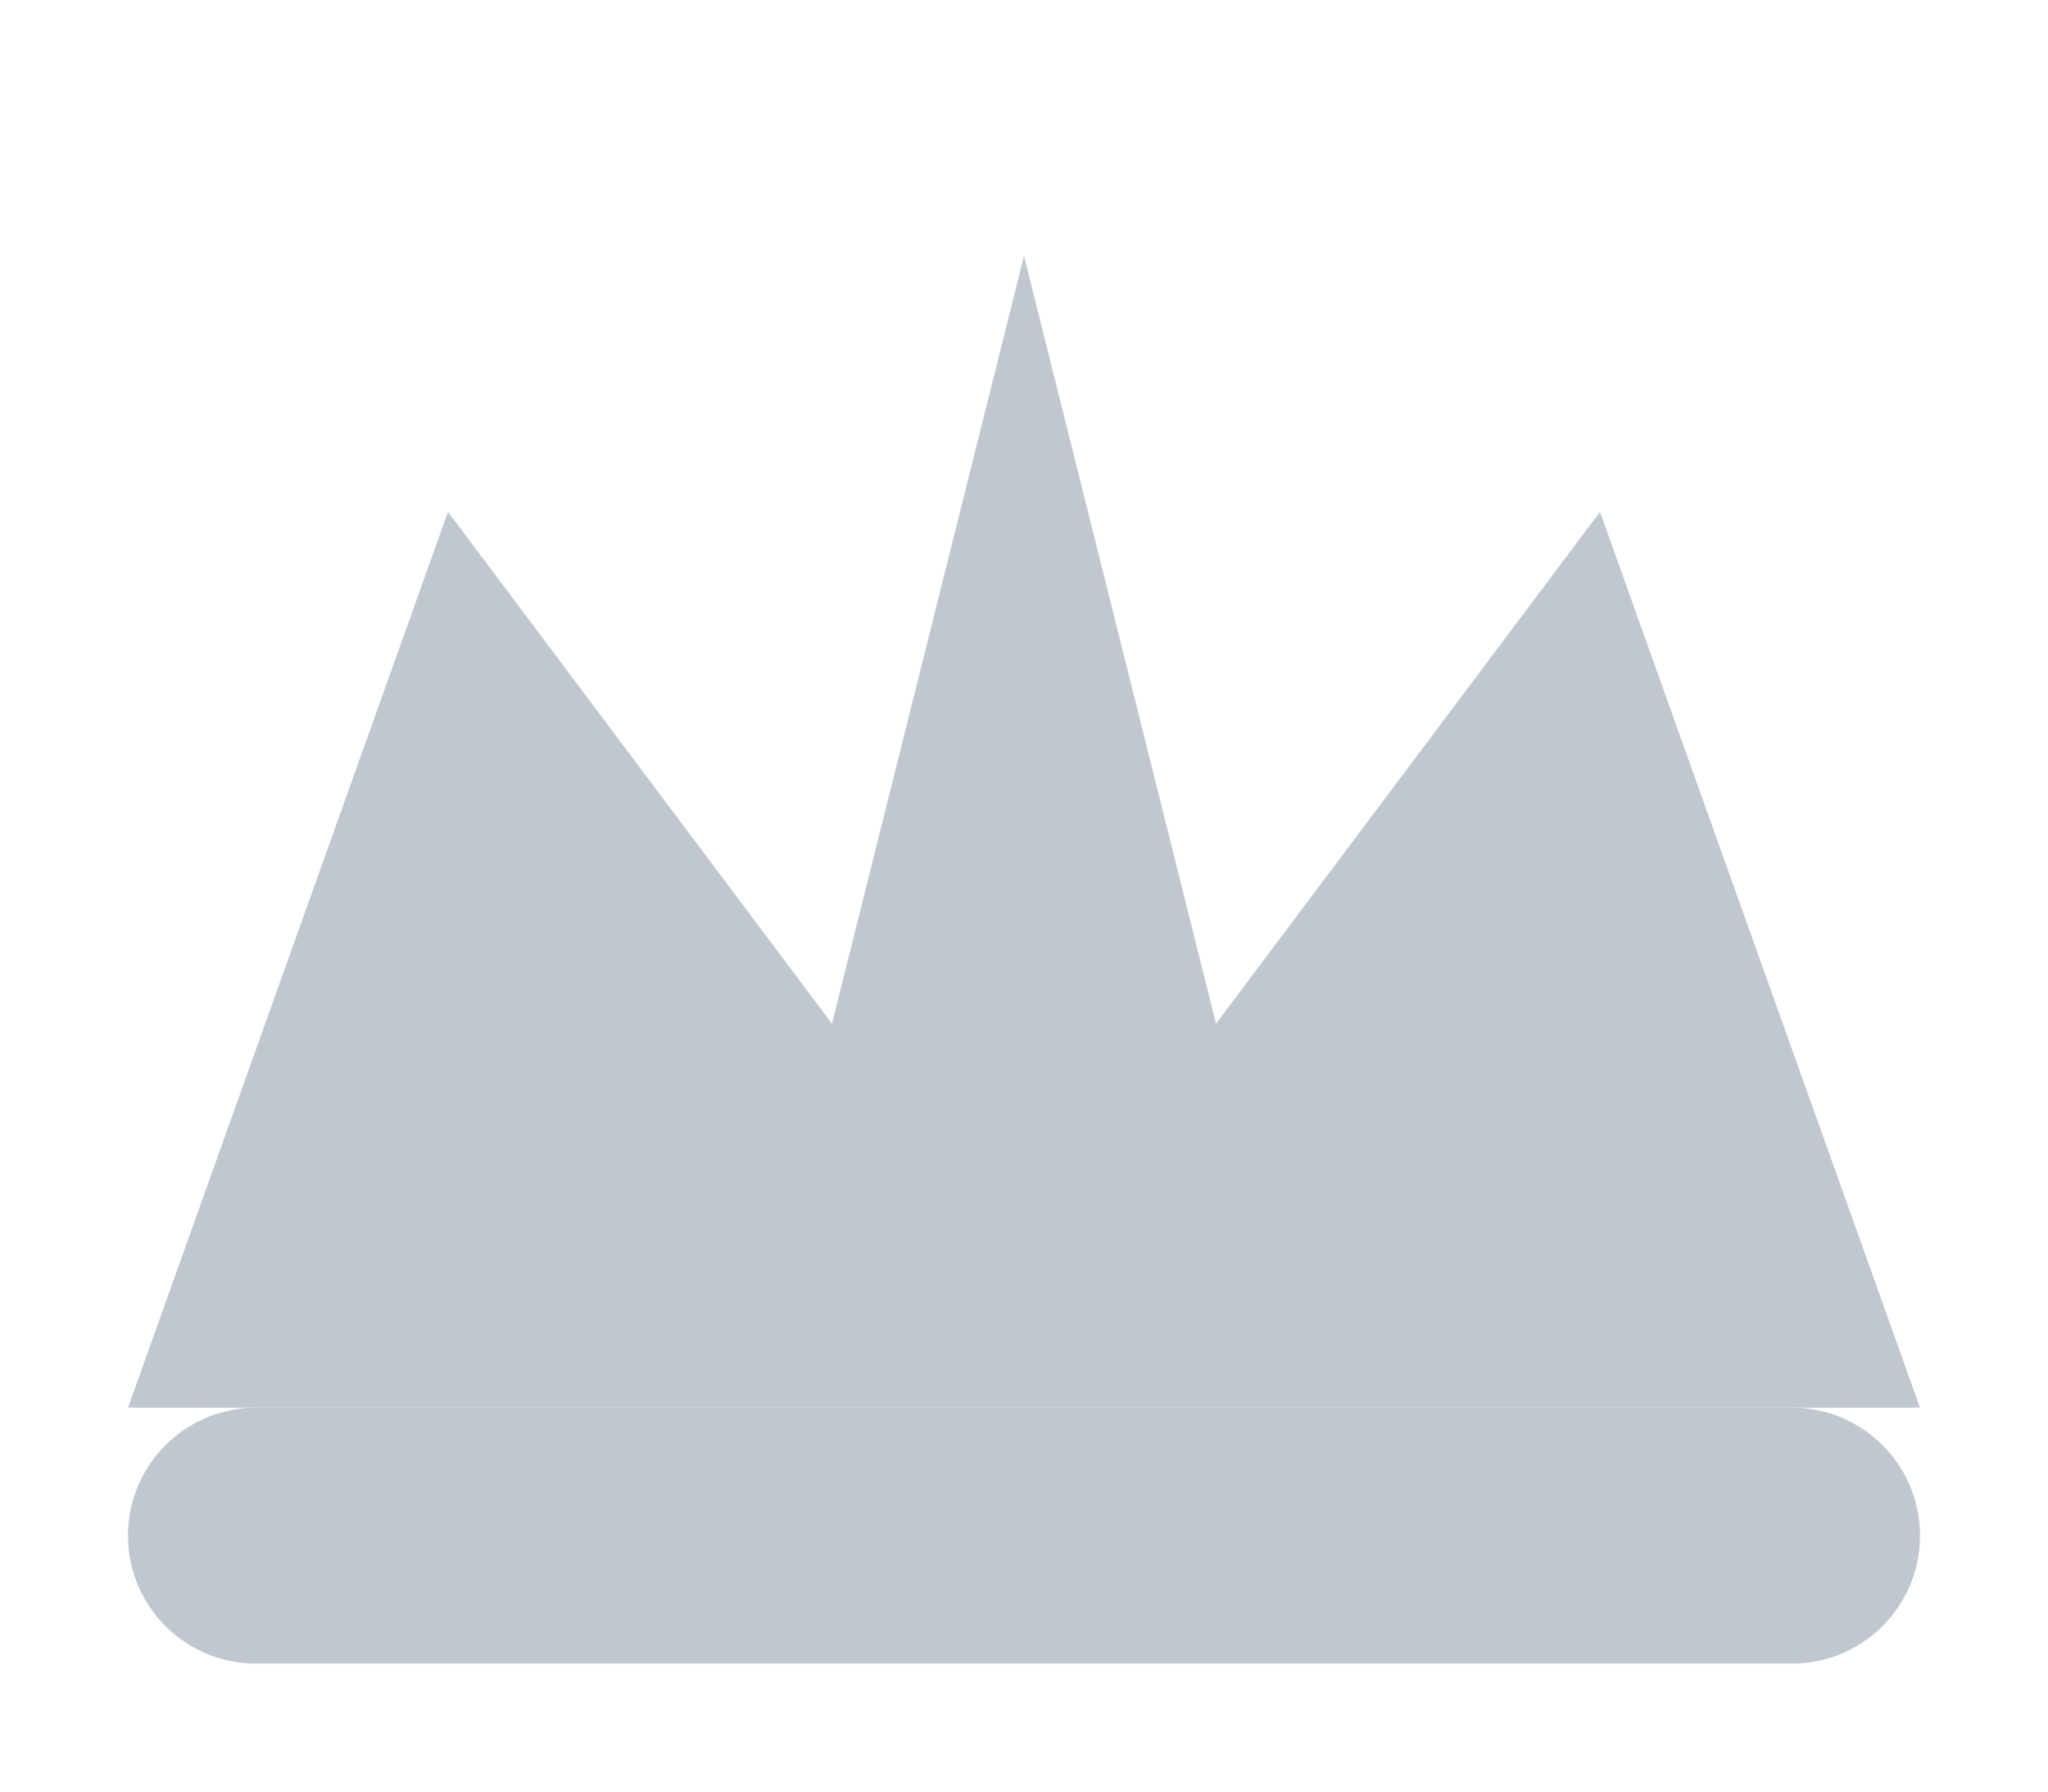
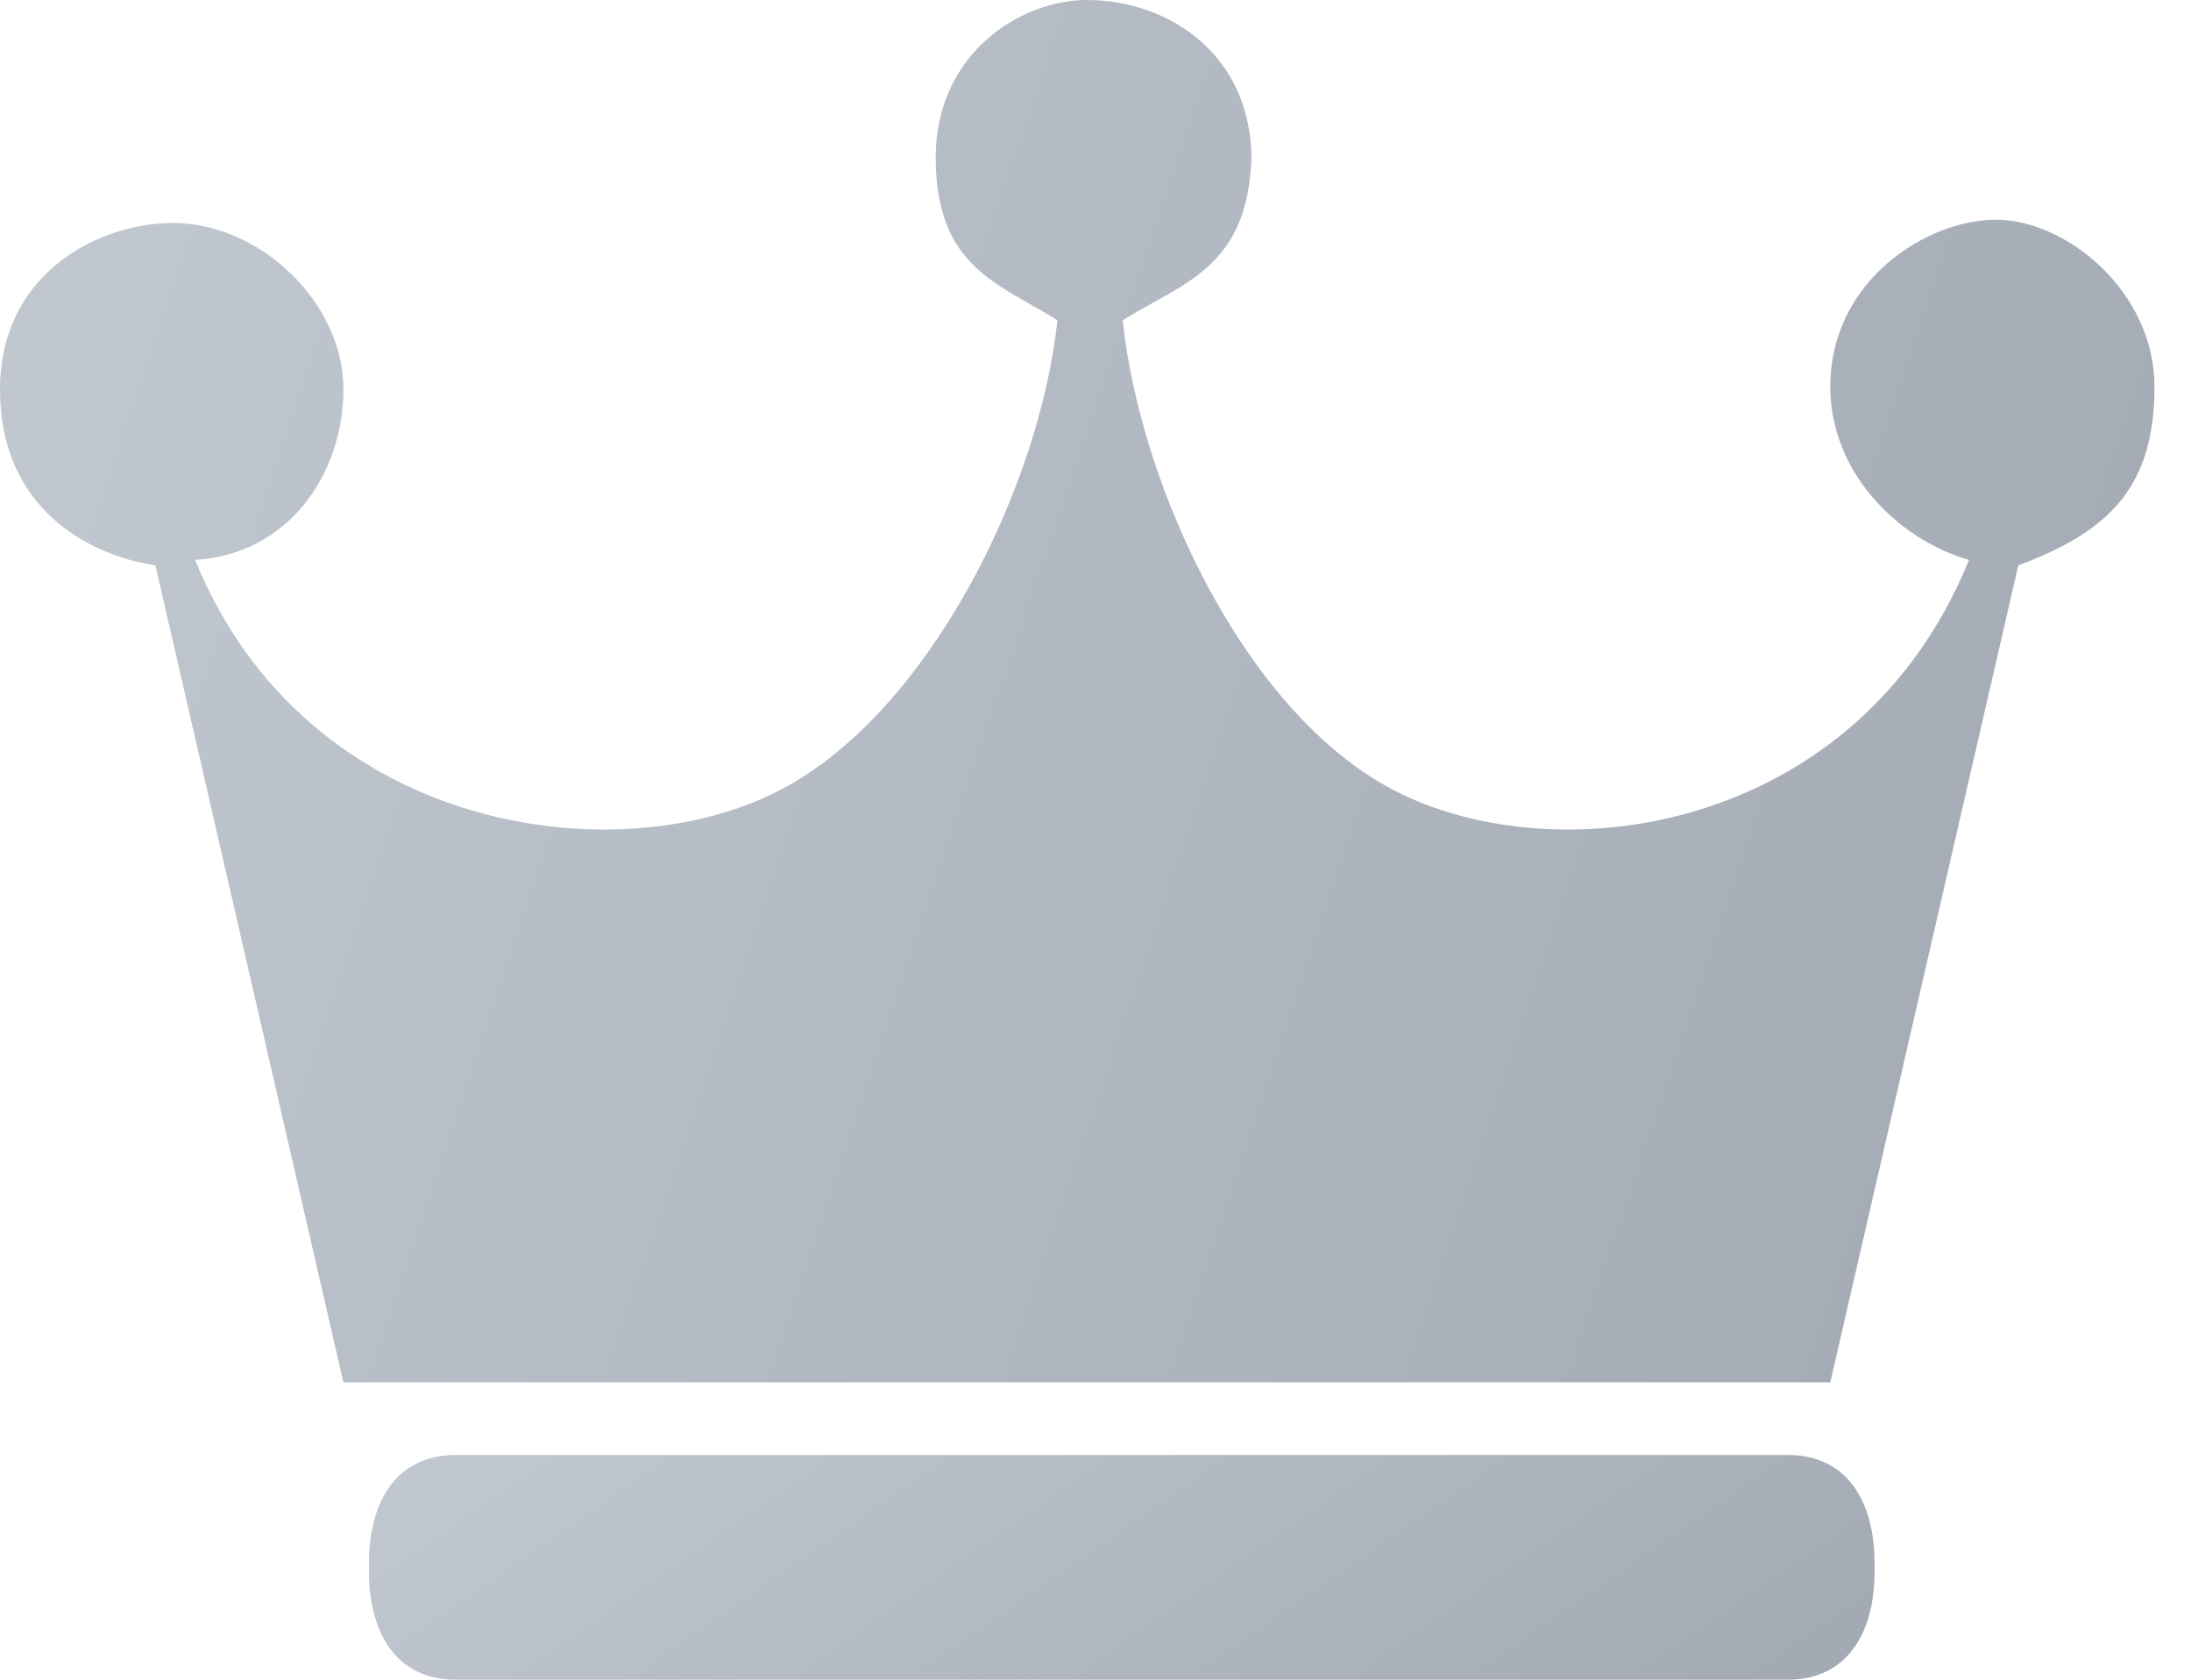
- <svg xmlns="http://www.w3.org/2000/svg" width="16" height="14" viewBox="0 0 16 14" fill="none">
-   <path d="M1 11 L3.5 4 L6.5 8 L8 2 L9.5 8 L12.5 4 L15 11 Z" fill="#C1C7CF" />
-   <rect x="1" y="11" width="14" height="2" rx="1" fill="#C1C7CF" />
+ <svg xmlns="http://www.w3.org/2000/svg" width="30" height="23" viewBox="0 0 30 23" fill="none">
+   <path d="M29.5 5.295C29.5 4.002 28.309 3.02 27.347 3.009C26.401 2.998 25.061 3.831 25.061 5.295C25.061 6.468 25.988 7.39 26.961 7.666C25.442 11.401 21.319 11.992 19.069 10.812C17.065 9.76 15.623 6.716 15.372 4.385C16.189 3.875 17.078 3.674 17.135 2.178C17.135 0.771 16.026 0 14.881 0C13.971 0 12.801 0.738 12.812 2.178C12.823 3.656 13.661 3.875 14.479 4.385C14.228 6.716 12.698 9.76 10.694 10.812C8.444 11.992 4.19 11.4 2.671 7.666C3.942 7.592 4.702 6.5 4.702 5.328C4.702 4.155 3.582 3.071 2.395 3.053C1.41 3.038 0.004 3.702 9.27879e-06 5.328C-0.004 6.945 1.19 7.599 2.128 7.741L4.702 18.928H25.061L27.635 7.741C28.907 7.27 29.5 6.644 29.5 5.295Z" fill="url(#paint0_linear_812_2305)" />
+   <path d="M25.667 21.523C25.667 22.339 25.307 23 24.478 23H6.24C5.412 23 5.052 22.339 5.052 21.523V21.4C5.052 20.584 5.412 19.923 6.24 19.923H24.478C25.307 19.923 25.667 20.584 25.667 21.4V21.523Z" fill="url(#paint1_linear_812_2305)" />
+   <defs>
+     <linearGradient id="paint0_linear_812_2305" x1="0.5" y1="4.636" x2="29" y2="14.2" gradientUnits="userSpaceOnUse">
+       <stop stop-color="#C1C7CF" />
+       <stop offset="1" stop-color="#A3AAB4" />
+     </linearGradient>
+     <linearGradient id="paint1_linear_812_2305" x1="5.402" y1="20.677" x2="12.594" y2="31.052" gradientUnits="userSpaceOnUse">
+       <stop stop-color="#C1C7CF" />
+       <stop offset="1" stop-color="#A3AAB4" />
+     </linearGradient>
+   </defs>
</svg>
